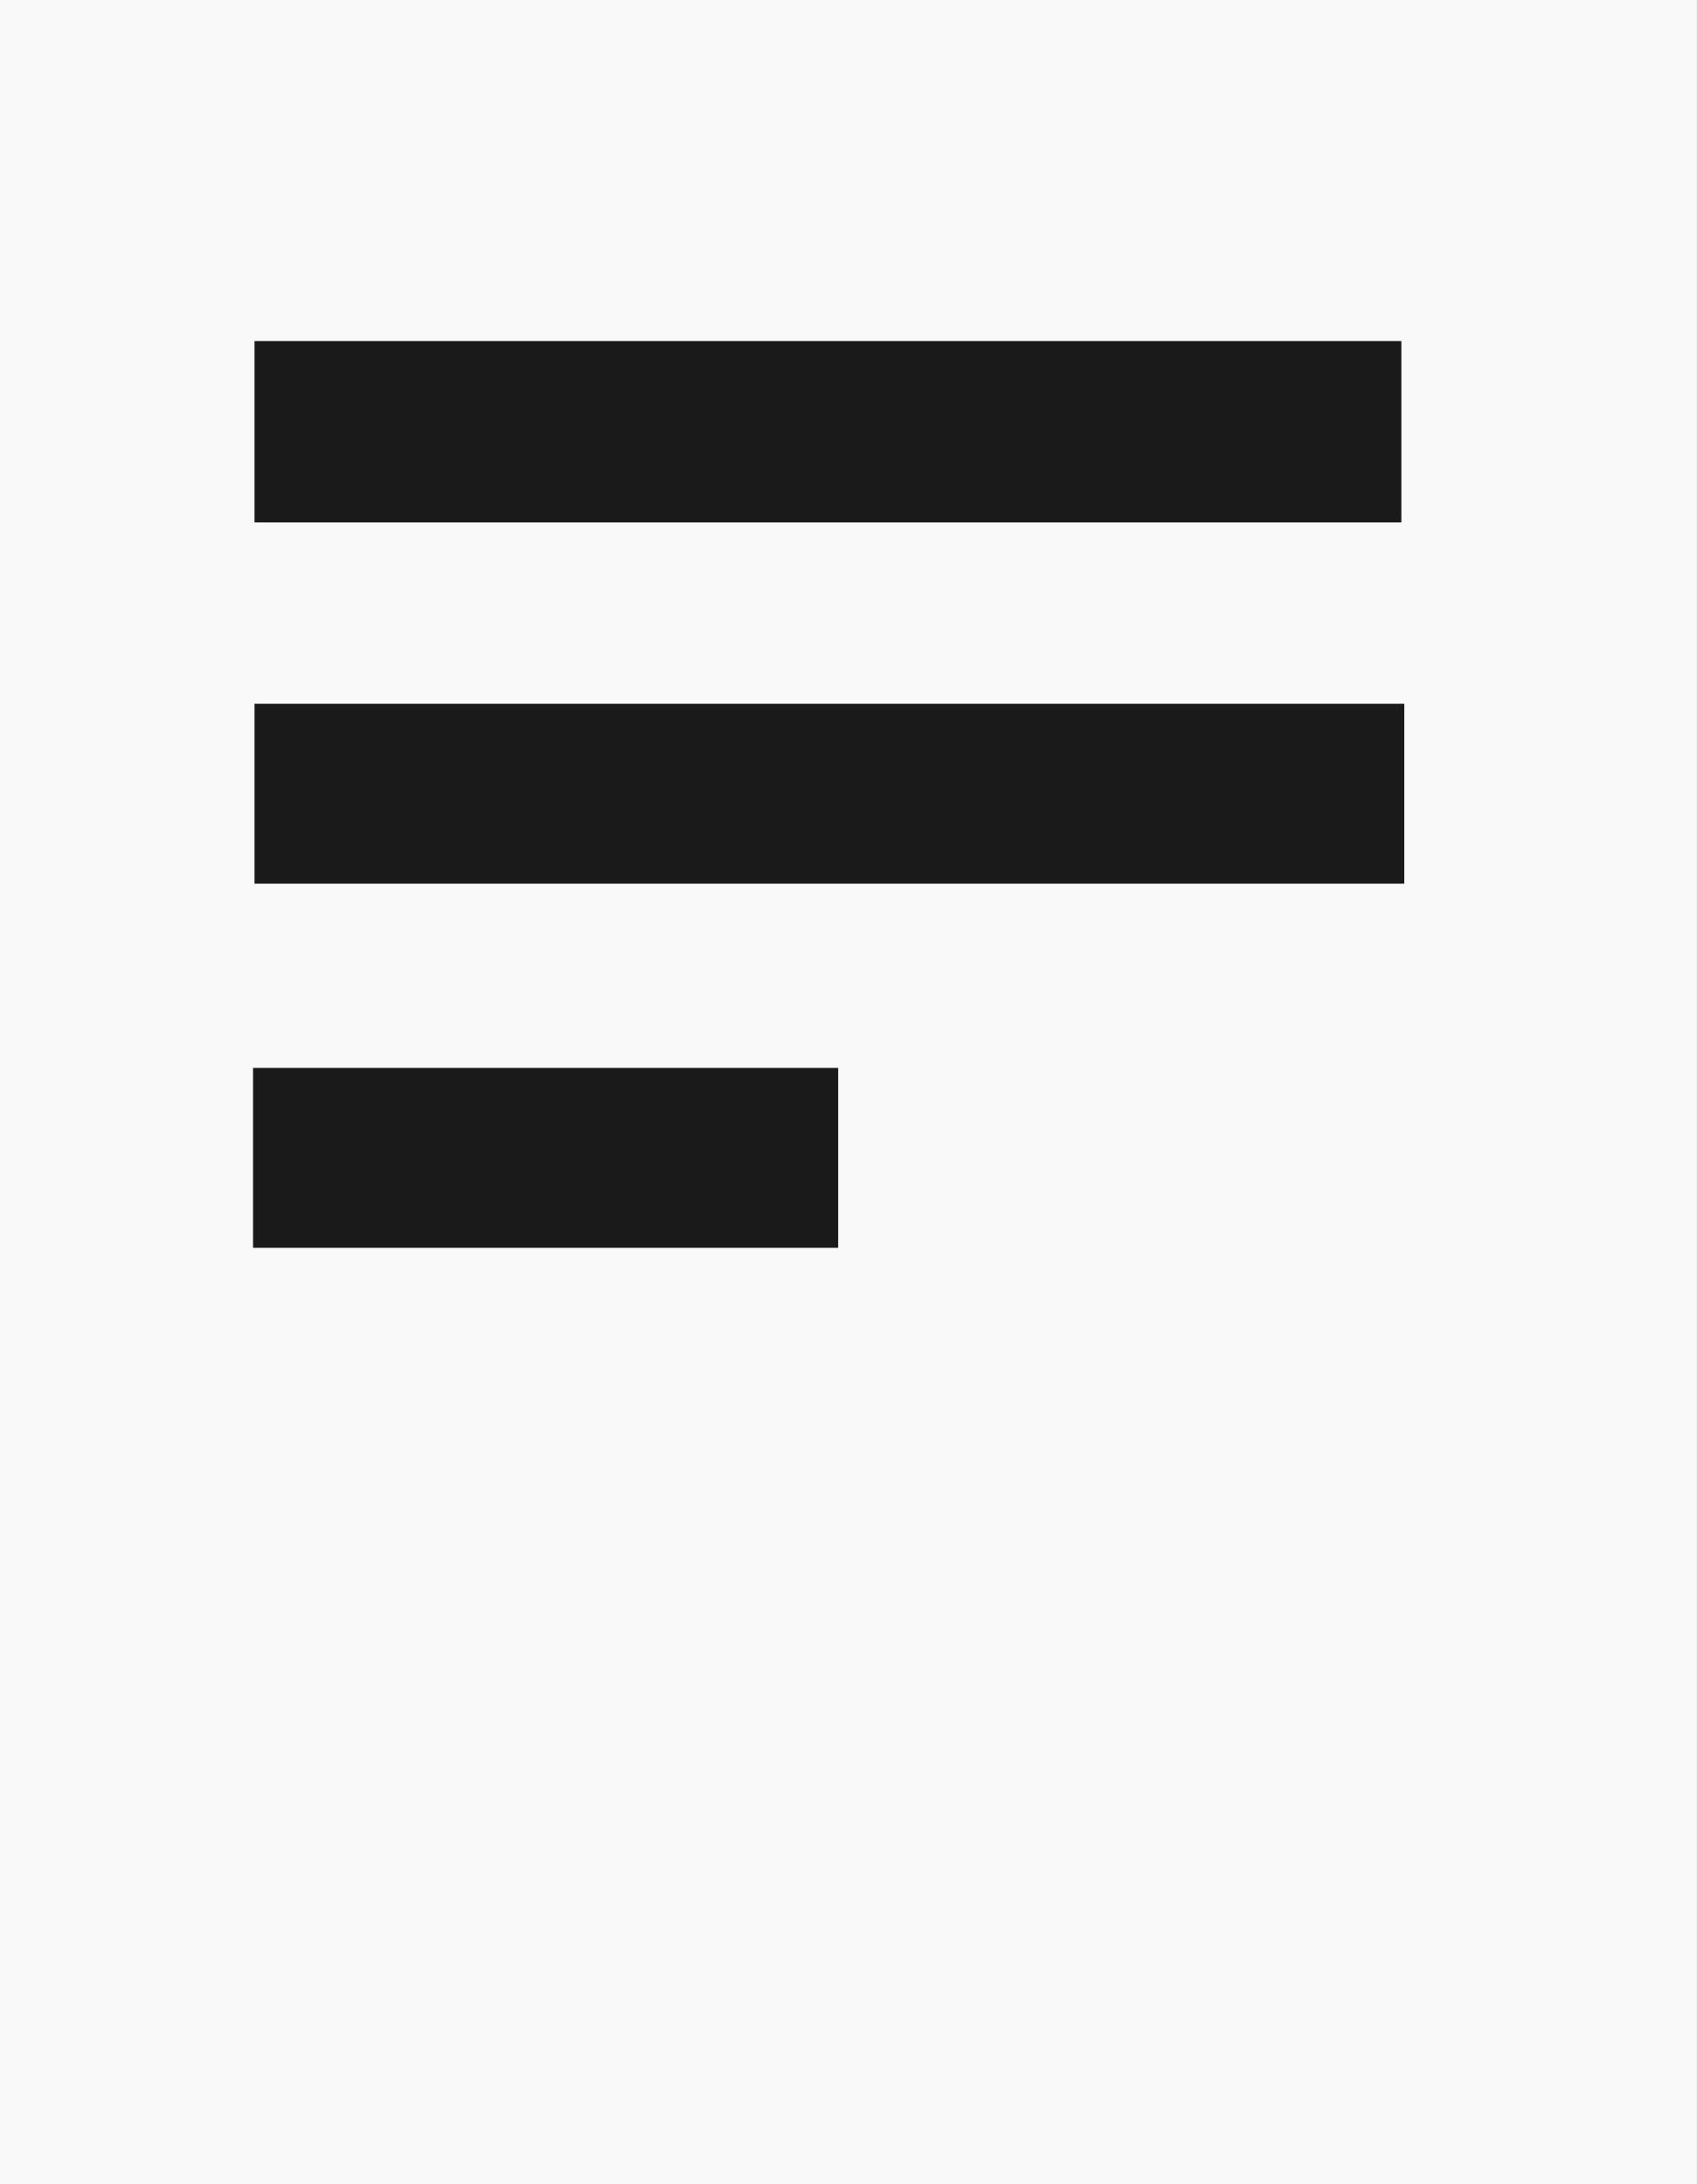
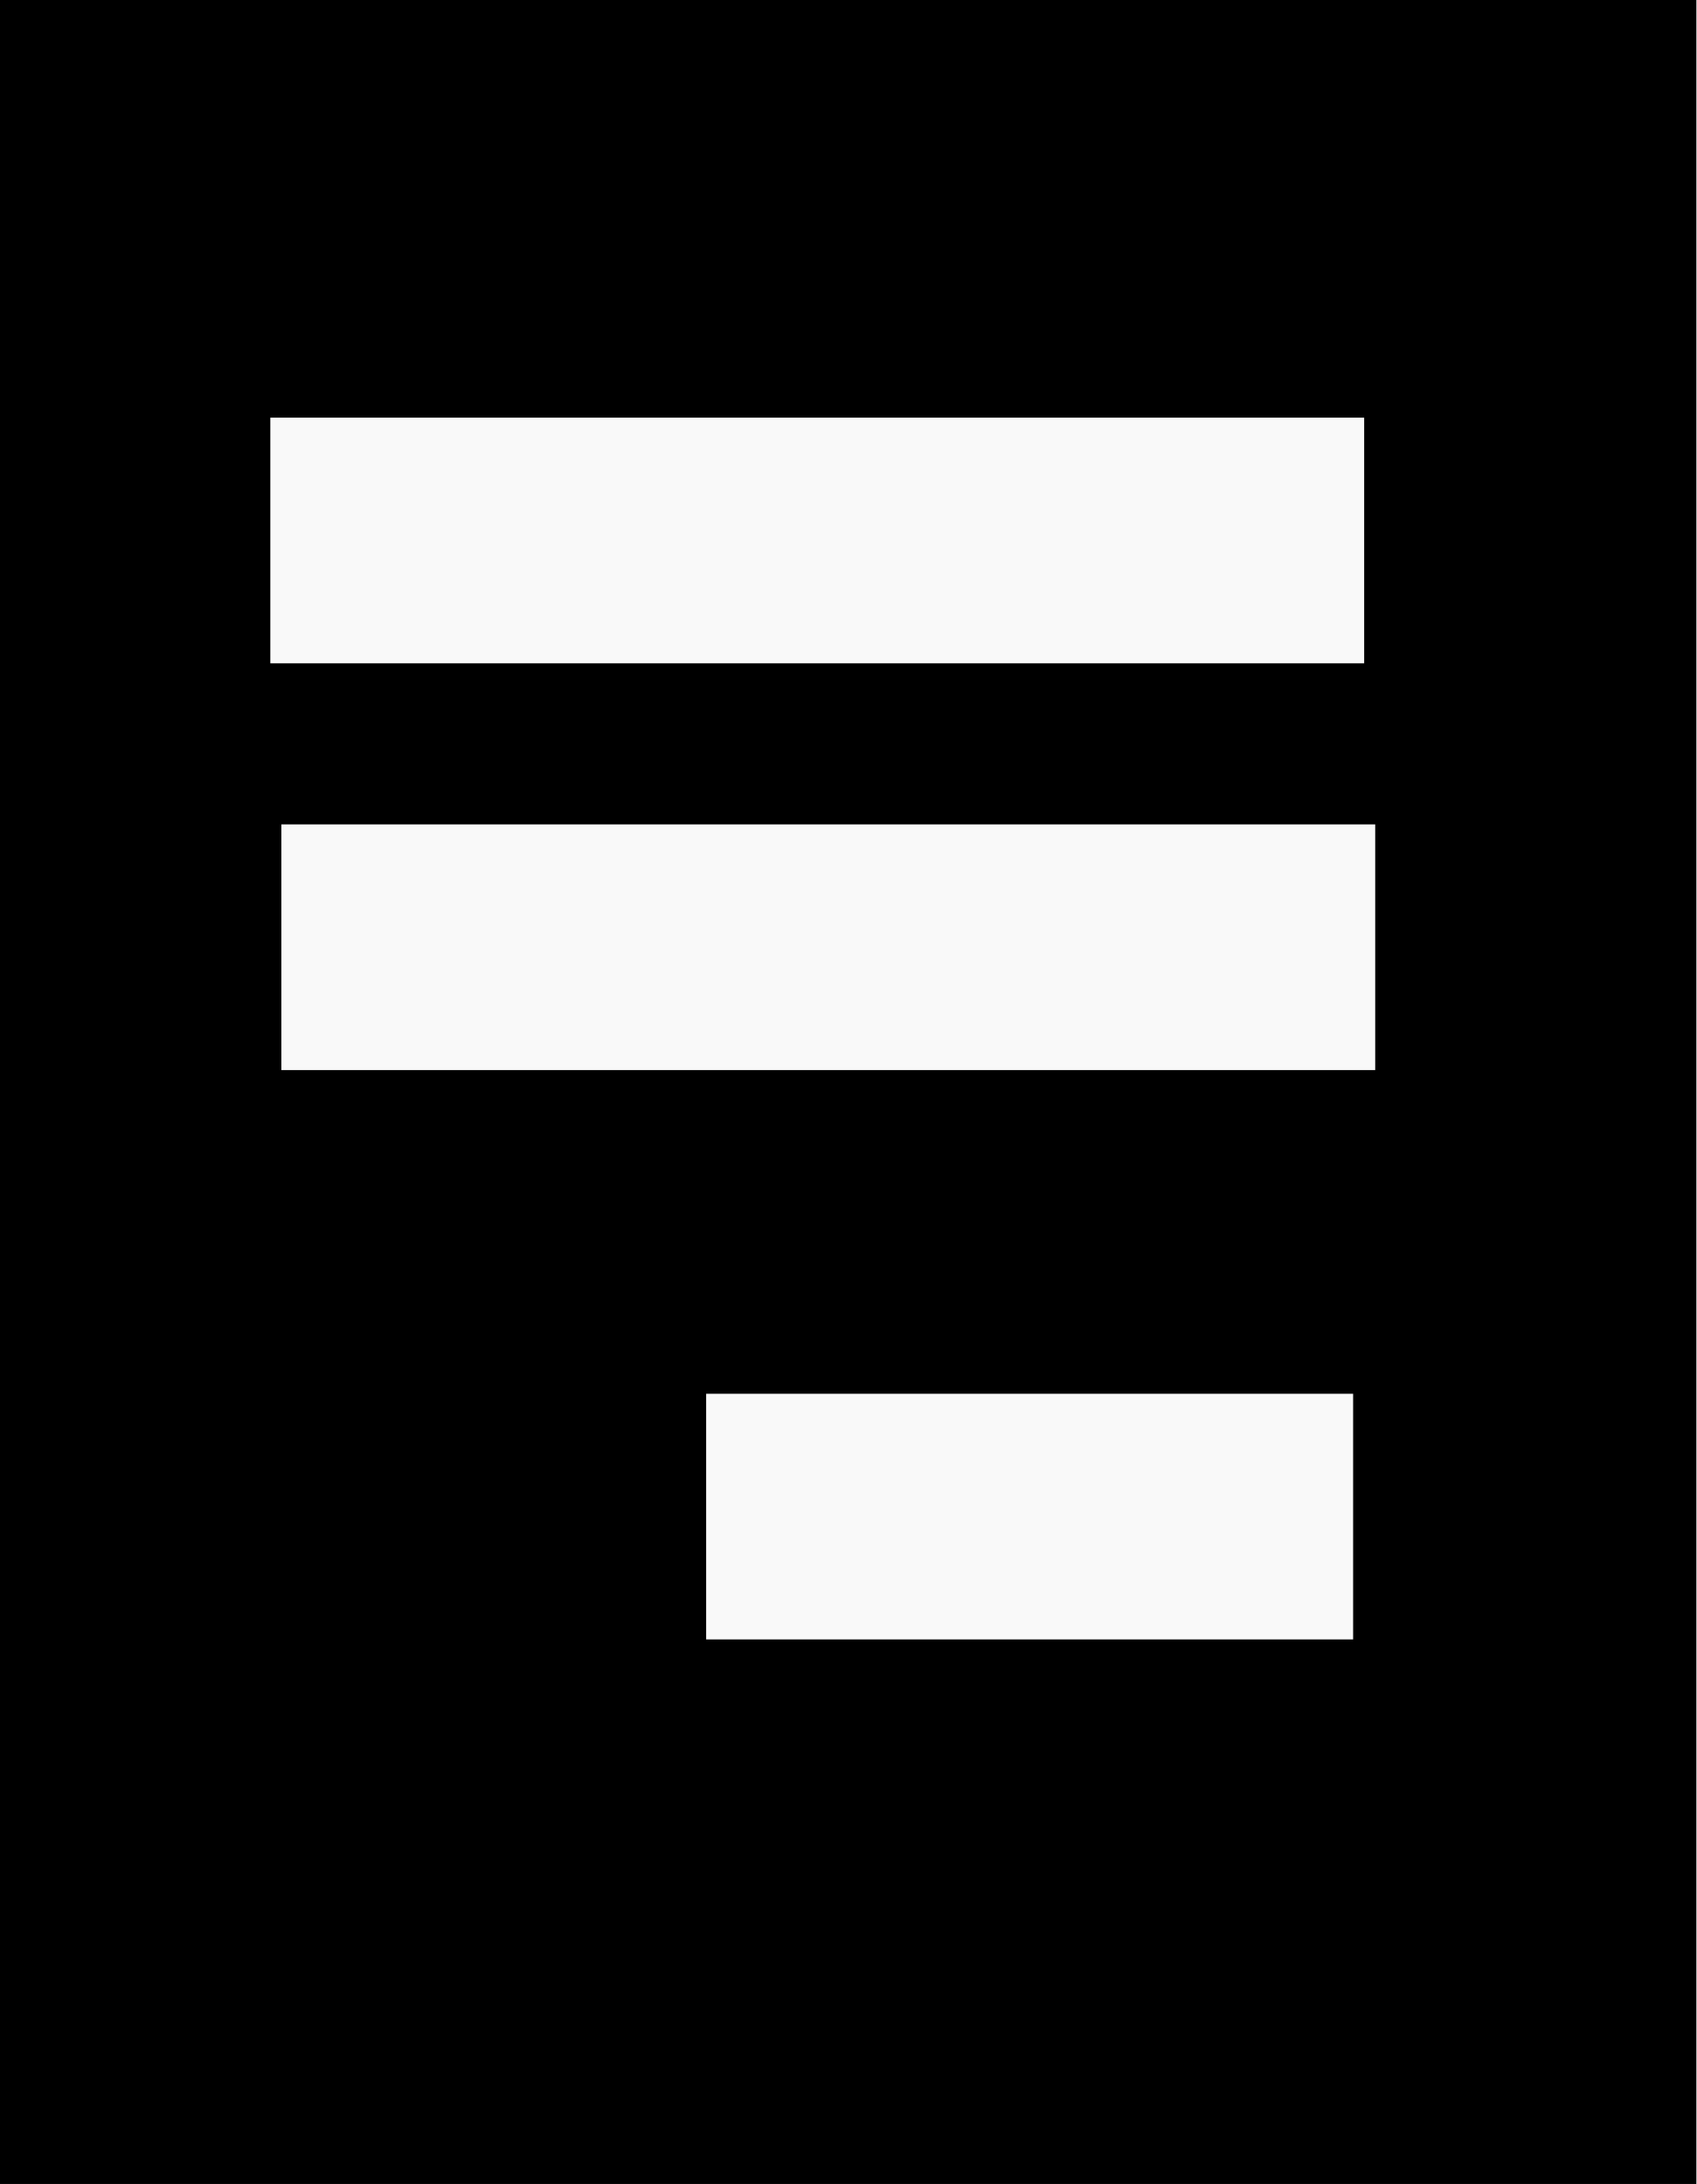
- <svg xmlns="http://www.w3.org/2000/svg" width="38.292mm" height="49.313mm" viewBox="0 0 38.292 49.313" version="1.1" id="svg1" xml:space="preserve">
+ <svg xmlns="http://www.w3.org/2000/svg" width="56.376mm" height="72.601mm" viewBox="0 0 56.376 72.601" version="1.1" id="svg1" xml:space="preserve">
  <defs id="defs1" />
-   <g id="layer1" transform="translate(216.1189,-124.7773)">
-     <rect style="fill:#f9f9f9;stroke-width:0.298;stroke-linecap:square;stroke-dasharray:0.895;paint-order:stroke markers fill" id="rect7" width="38.292" height="49.313" x="-216.119" y="124.777" />
-     <rect style="fill:#1a1a1a;stroke-width:0.298;stroke-linecap:square;stroke-dasharray:0.895;paint-order:stroke markers fill" id="rect8" width="25.888" height="4.095" x="-210.374" y="132.478" />
-     <rect style="fill:#1a1a1a;stroke-width:0.298;stroke-linecap:square;stroke-dasharray:0.895;paint-order:stroke markers fill" id="rect9" width="25.954" height="4.062" x="-210.374" y="140.668" />
-     <rect style="fill:#1a1a1a;stroke-width:0.298;stroke-linecap:square;stroke-dasharray:0.895;paint-order:stroke markers fill" id="rect10" width="13.208" height="4.062" x="-210.407" y="148.89" />
+   <g id="layer1" transform="translate(80.42757,-652.3406)">
+     <g id="layer1-7" transform="matrix(1.472241,0,0,1.472241,237.7515,468.6382)" style="fill:#000000">
+       <rect style="fill:#000000;stroke-width:0.298;stroke-linecap:square;stroke-dasharray:0.895;paint-order:stroke markers fill" id="rect7-4" width="38.292" height="49.313" x="-216.119" y="124.777" />
+       <rect style="fill:#000000;stroke-width:0.298;stroke-linecap:square;stroke-dasharray:0.895;paint-order:stroke markers fill" id="rect8-0" width="25.888" height="4.095" x="-210.374" y="132.478" />
+       <rect style="fill:#000000;stroke-width:0.298;stroke-linecap:square;stroke-dasharray:0.895;paint-order:stroke markers fill" id="rect9" width="25.954" height="4.062" x="-210.374" y="140.668" />
+       <rect style="fill:#000000;stroke-width:0.298;stroke-linecap:square;stroke-dasharray:0.895;paint-order:stroke markers fill" id="rect10-9" width="13.208" height="4.062" x="-210.407" y="148.89" />
+     </g>
+     <rect style="fill:#f9f9f9;stroke-width:0.437;stroke-linecap:square;stroke-dasharray:1.314;paint-order:stroke markers fill" id="rect6-0-9" width="36.352" height="8.167" x="-71.444" y="666.224" />
+     <rect style="fill:#f9f9f9;stroke-width:0.437;stroke-linecap:square;stroke-dasharray:1.314;paint-order:stroke markers fill" id="rect6-0-0" width="36.352" height="8.167" x="-71.077" y="679.745" />
+     <rect style="fill:#f9f9f9;stroke-width:0.336;stroke-linecap:square;stroke-dasharray:1.011;paint-order:stroke markers fill" id="rect6-0-2" width="21.501" height="8.167" x="-56.96" y="698.672" />
  </g>
+   <style type="text/css" id="style1">
+ 	.st0{fill:#FFFFFF;}
+ </style>
</svg>
